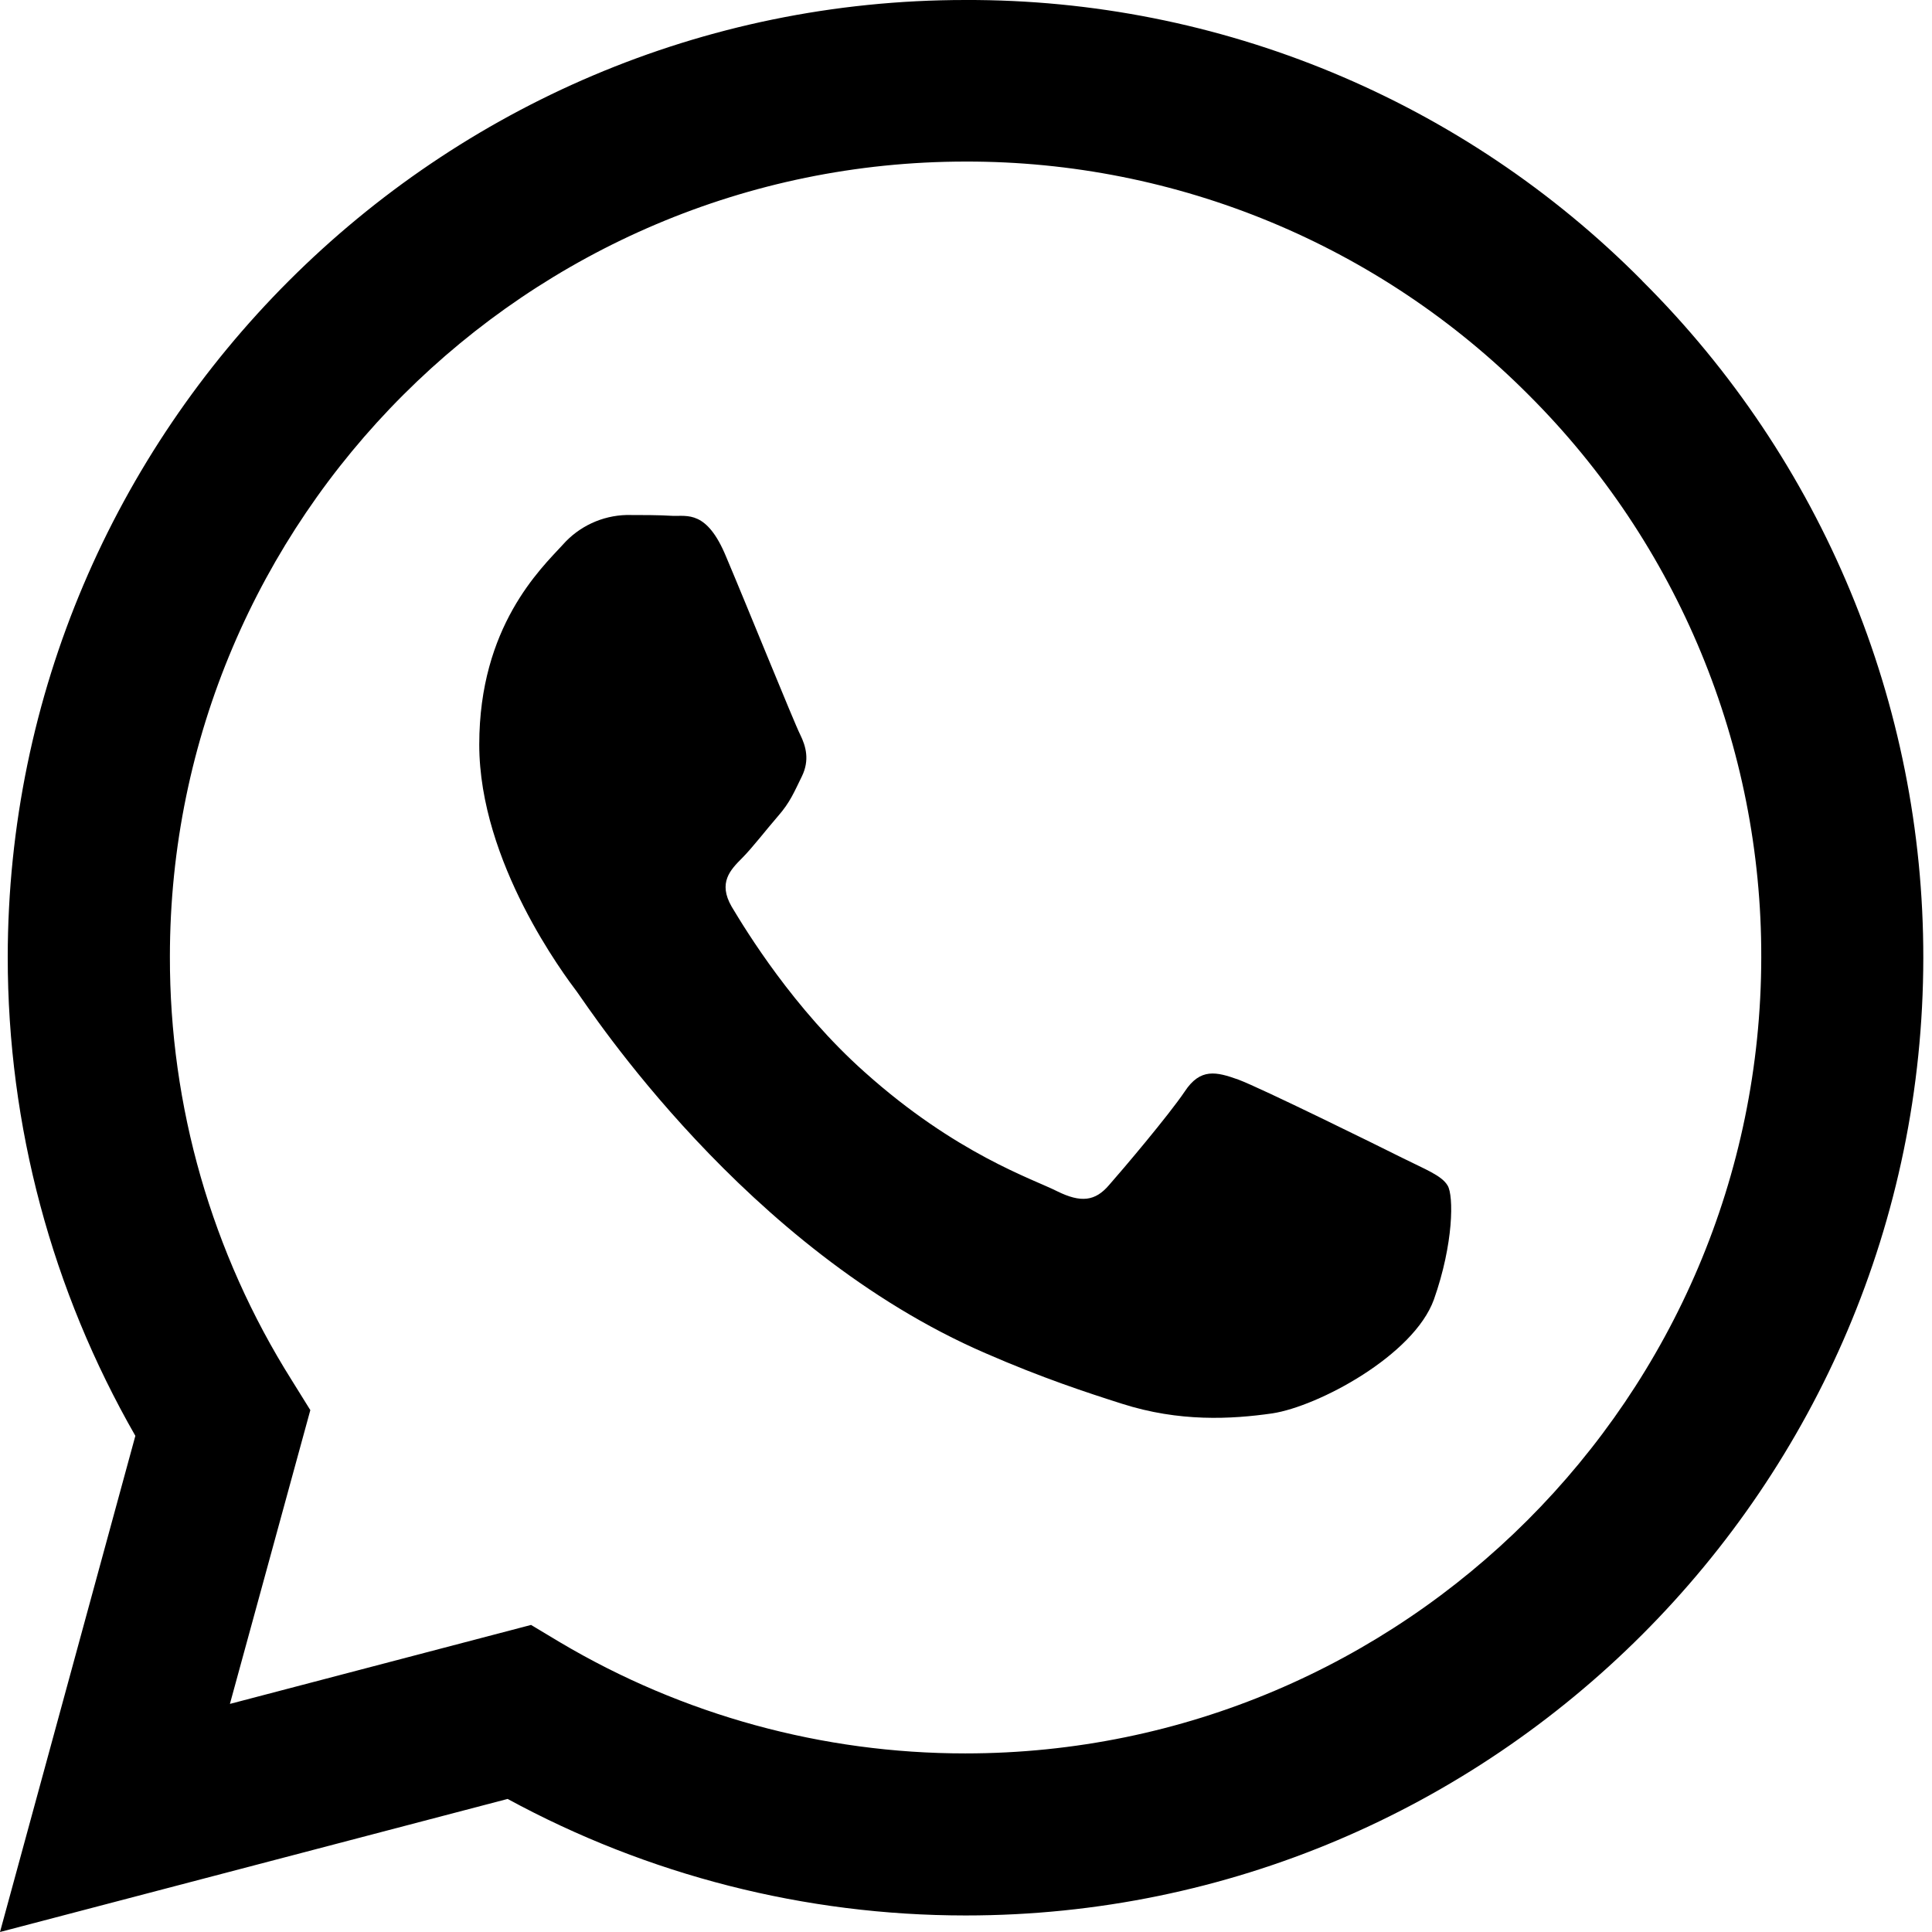
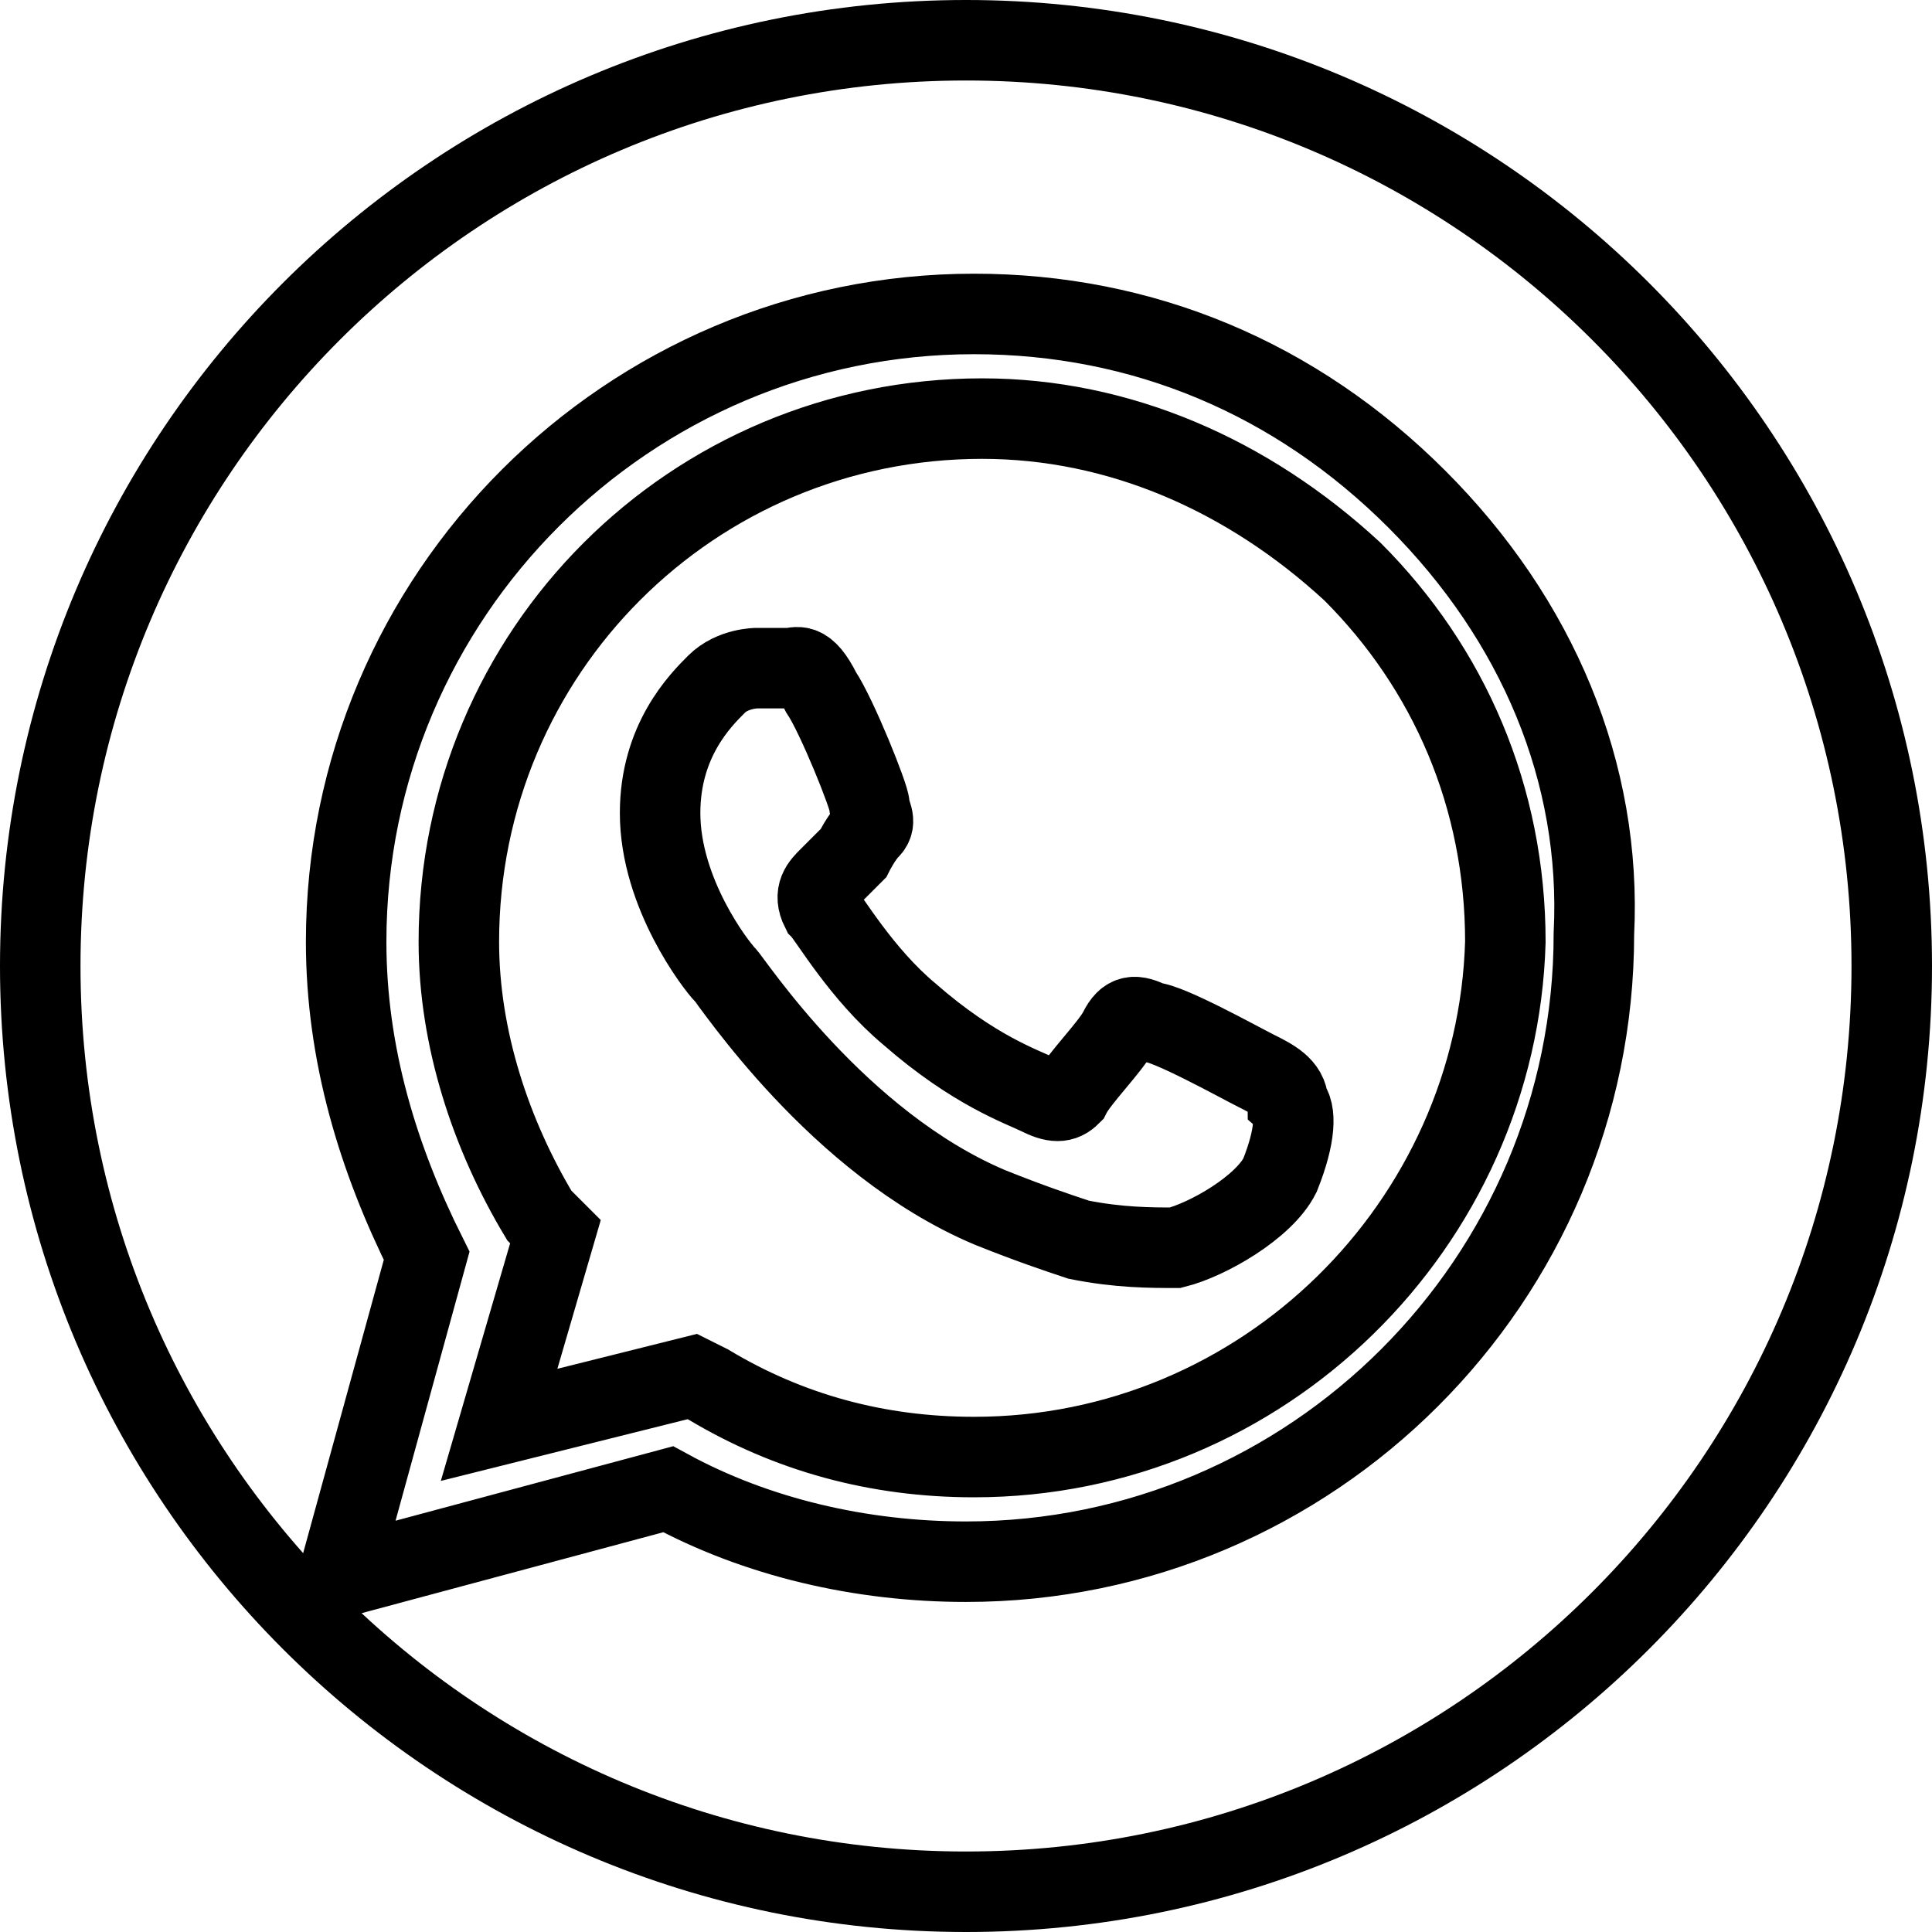
- <svg xmlns="http://www.w3.org/2000/svg" viewBox="0 0 16 16" fill="currentColor">
-   <path d="M13.601 2.326A7.854 7.854 0 0 0 7.994 0C3.627 0 .068 3.558.064 7.926c0 1.399.366 2.76 1.057 3.965L0 16l4.204-1.102a7.933 7.933 0 0 0 3.79.965h.004c4.368 0 7.926-3.558 7.93-7.93A7.898 7.898 0 0 0 13.6 2.326zM7.994 14.521a6.573 6.573 0 0 1-3.356-.92l-.24-.144l-2.494.654l.666-2.433l-.156-.251a6.56 6.56 0 0 1-1.007-3.505c0-3.626 2.957-6.584 6.591-6.584a6.56 6.56 0 0 1 4.66 1.931a6.557 6.557 0 0 1 1.928 4.66c-.004 3.639-2.961 6.592-6.592 6.592zm3.615-4.934c-.197-.099-1.17-.578-1.353-.646c-.182-.065-.315-.099-.445.099c-.133.197-.513.646-.627.775c-.114.133-.232.148-.43.05c-.197-.1-.836-.308-1.592-.985c-.59-.525-.985-1.175-1.103-1.372c-.114-.198-.011-.304.088-.403c.087-.088.197-.232.296-.346c.1-.114.133-.198.198-.33c.065-.134.034-.248-.015-.347c-.05-.099-.445-1.076-.612-1.47c-.16-.389-.323-.335-.445-.34c-.114-.007-.247-.007-.38-.007a.729.729 0 0 0-.529.247c-.182.198-.691.677-.691 1.654c0 .977.71 1.916.81 2.049c.098.133 1.394 2.132 3.383 2.992c.47.205.84.326 1.129.418c.475.152.904.129 1.246.08c.38-.058 1.171-.48 1.338-.943c.164-.464.164-.86.114-.943c-.049-.084-.182-.133-.38-.232z" />
+ <svg xmlns="http://www.w3.org/2000/svg" viewBox="0 0 24 24" stroke="currentColor" fill="none">
+   <circle cx="12" cy="12" r="11.5" />
+   <path d="M17.6 6.2c-1.5-1.5-3.4-2.3-5.5-2.3-4.3 0-7.8 3.5-7.8 7.8 0 1.4.4 2.7 1 3.9l-1.1 4 4.1-1.1c1.1.6 2.4.9 3.7.9 4.3 0 7.8-3.5 7.8-7.8.1-2-.7-3.9-2.2-5.4zm-5.5 11.9c-1.2 0-2.3-.3-3.3-.9l-.2-.1-2.4.6.7-2.4-.2-.2c-.6-1-1-2.2-1-3.4 0-3.6 2.9-6.5 6.5-6.5 1.7 0 3.3.7 4.6 1.9 1.2 1.2 1.9 2.8 1.9 4.6-.1 3.5-3 6.4-6.6 6.4zm3.5-4.8c-.2-.1-1.1-.6-1.3-.6-.2-.1-.3-.1-.4.1-.1.2-.5.6-.6.8-.1.1-.2.1-.4 0s-.8-.3-1.6-1c-.6-.5-1-1.2-1.1-1.3-.1-.2 0-.3.1-.4l.3-.3s.1-.2.2-.3c.1-.1 0-.2 0-.3s-.4-1.1-.6-1.4c-.2-.4-.3-.3-.4-.3h-.4s-.3 0-.5.2-.7.7-.7 1.6c0 1 .7 1.9.8 2s1.4 2.1 3.3 2.9c.5.2.8.3 1.1.4.5.1.9.1 1.2.1.4-.1 1.1-.5 1.3-.9.2-.5.2-.8.1-.9 0-.2-.2-.3-.4-.4z" />
</svg>
